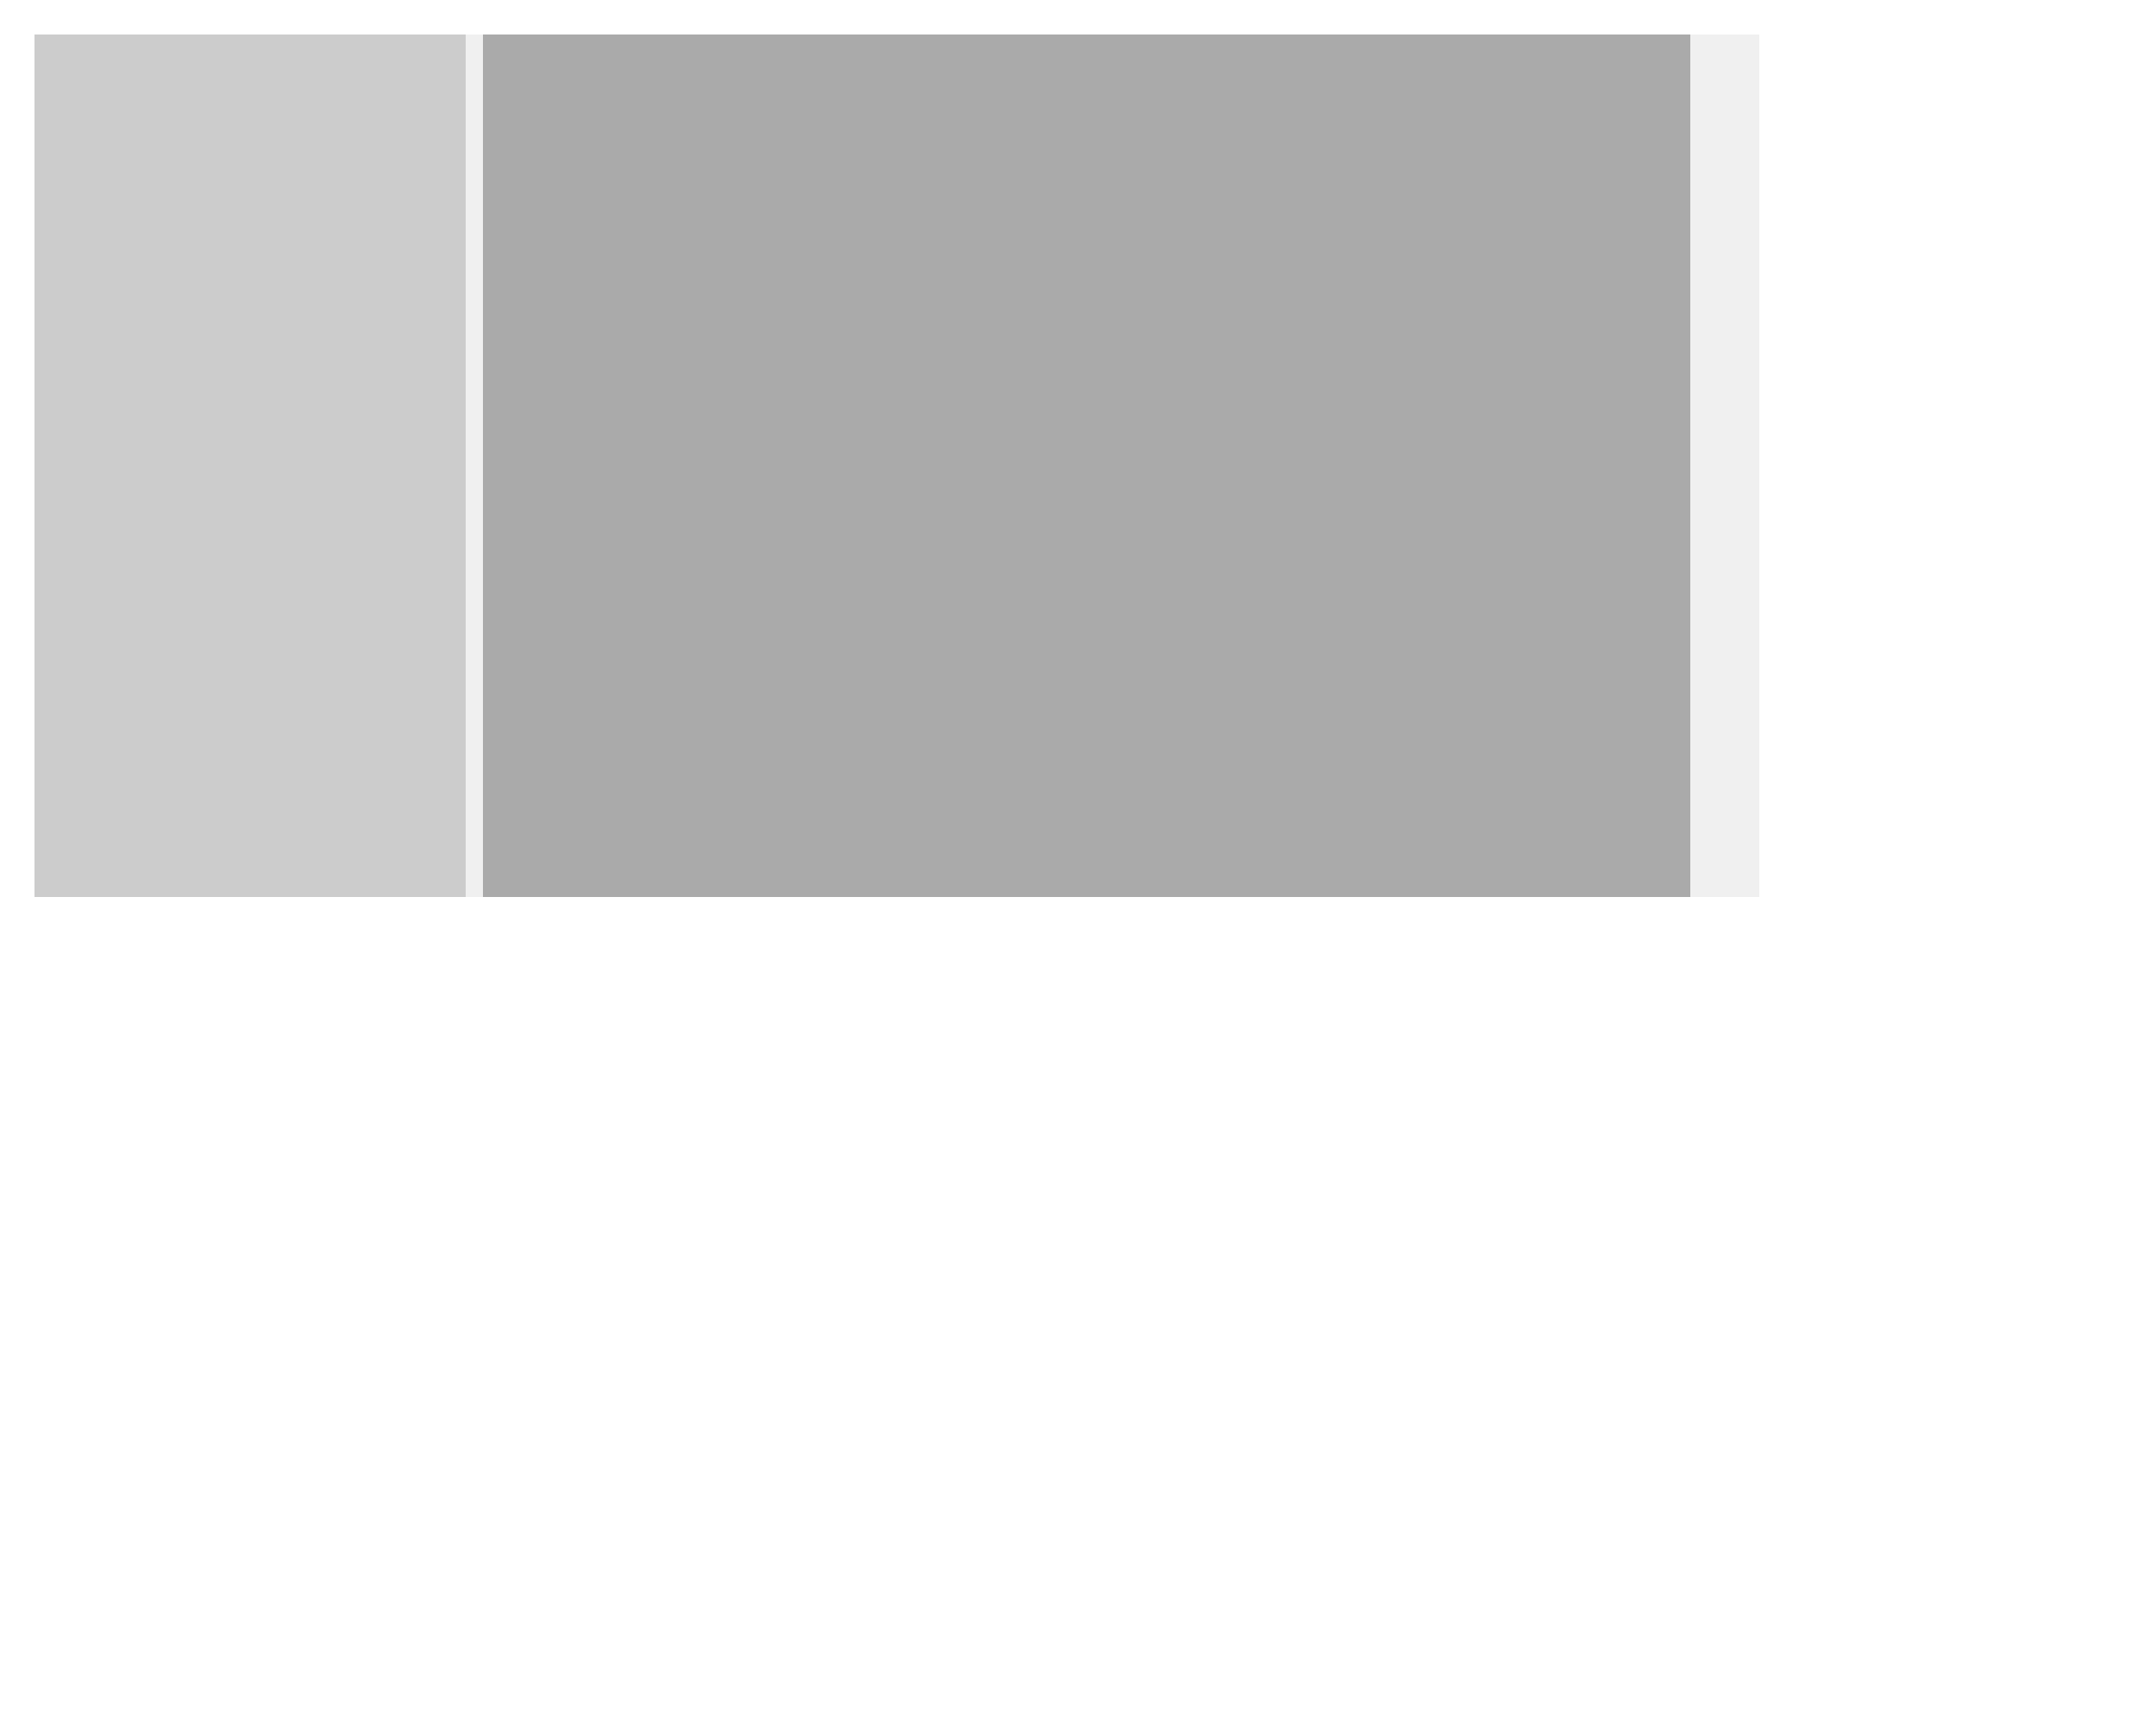
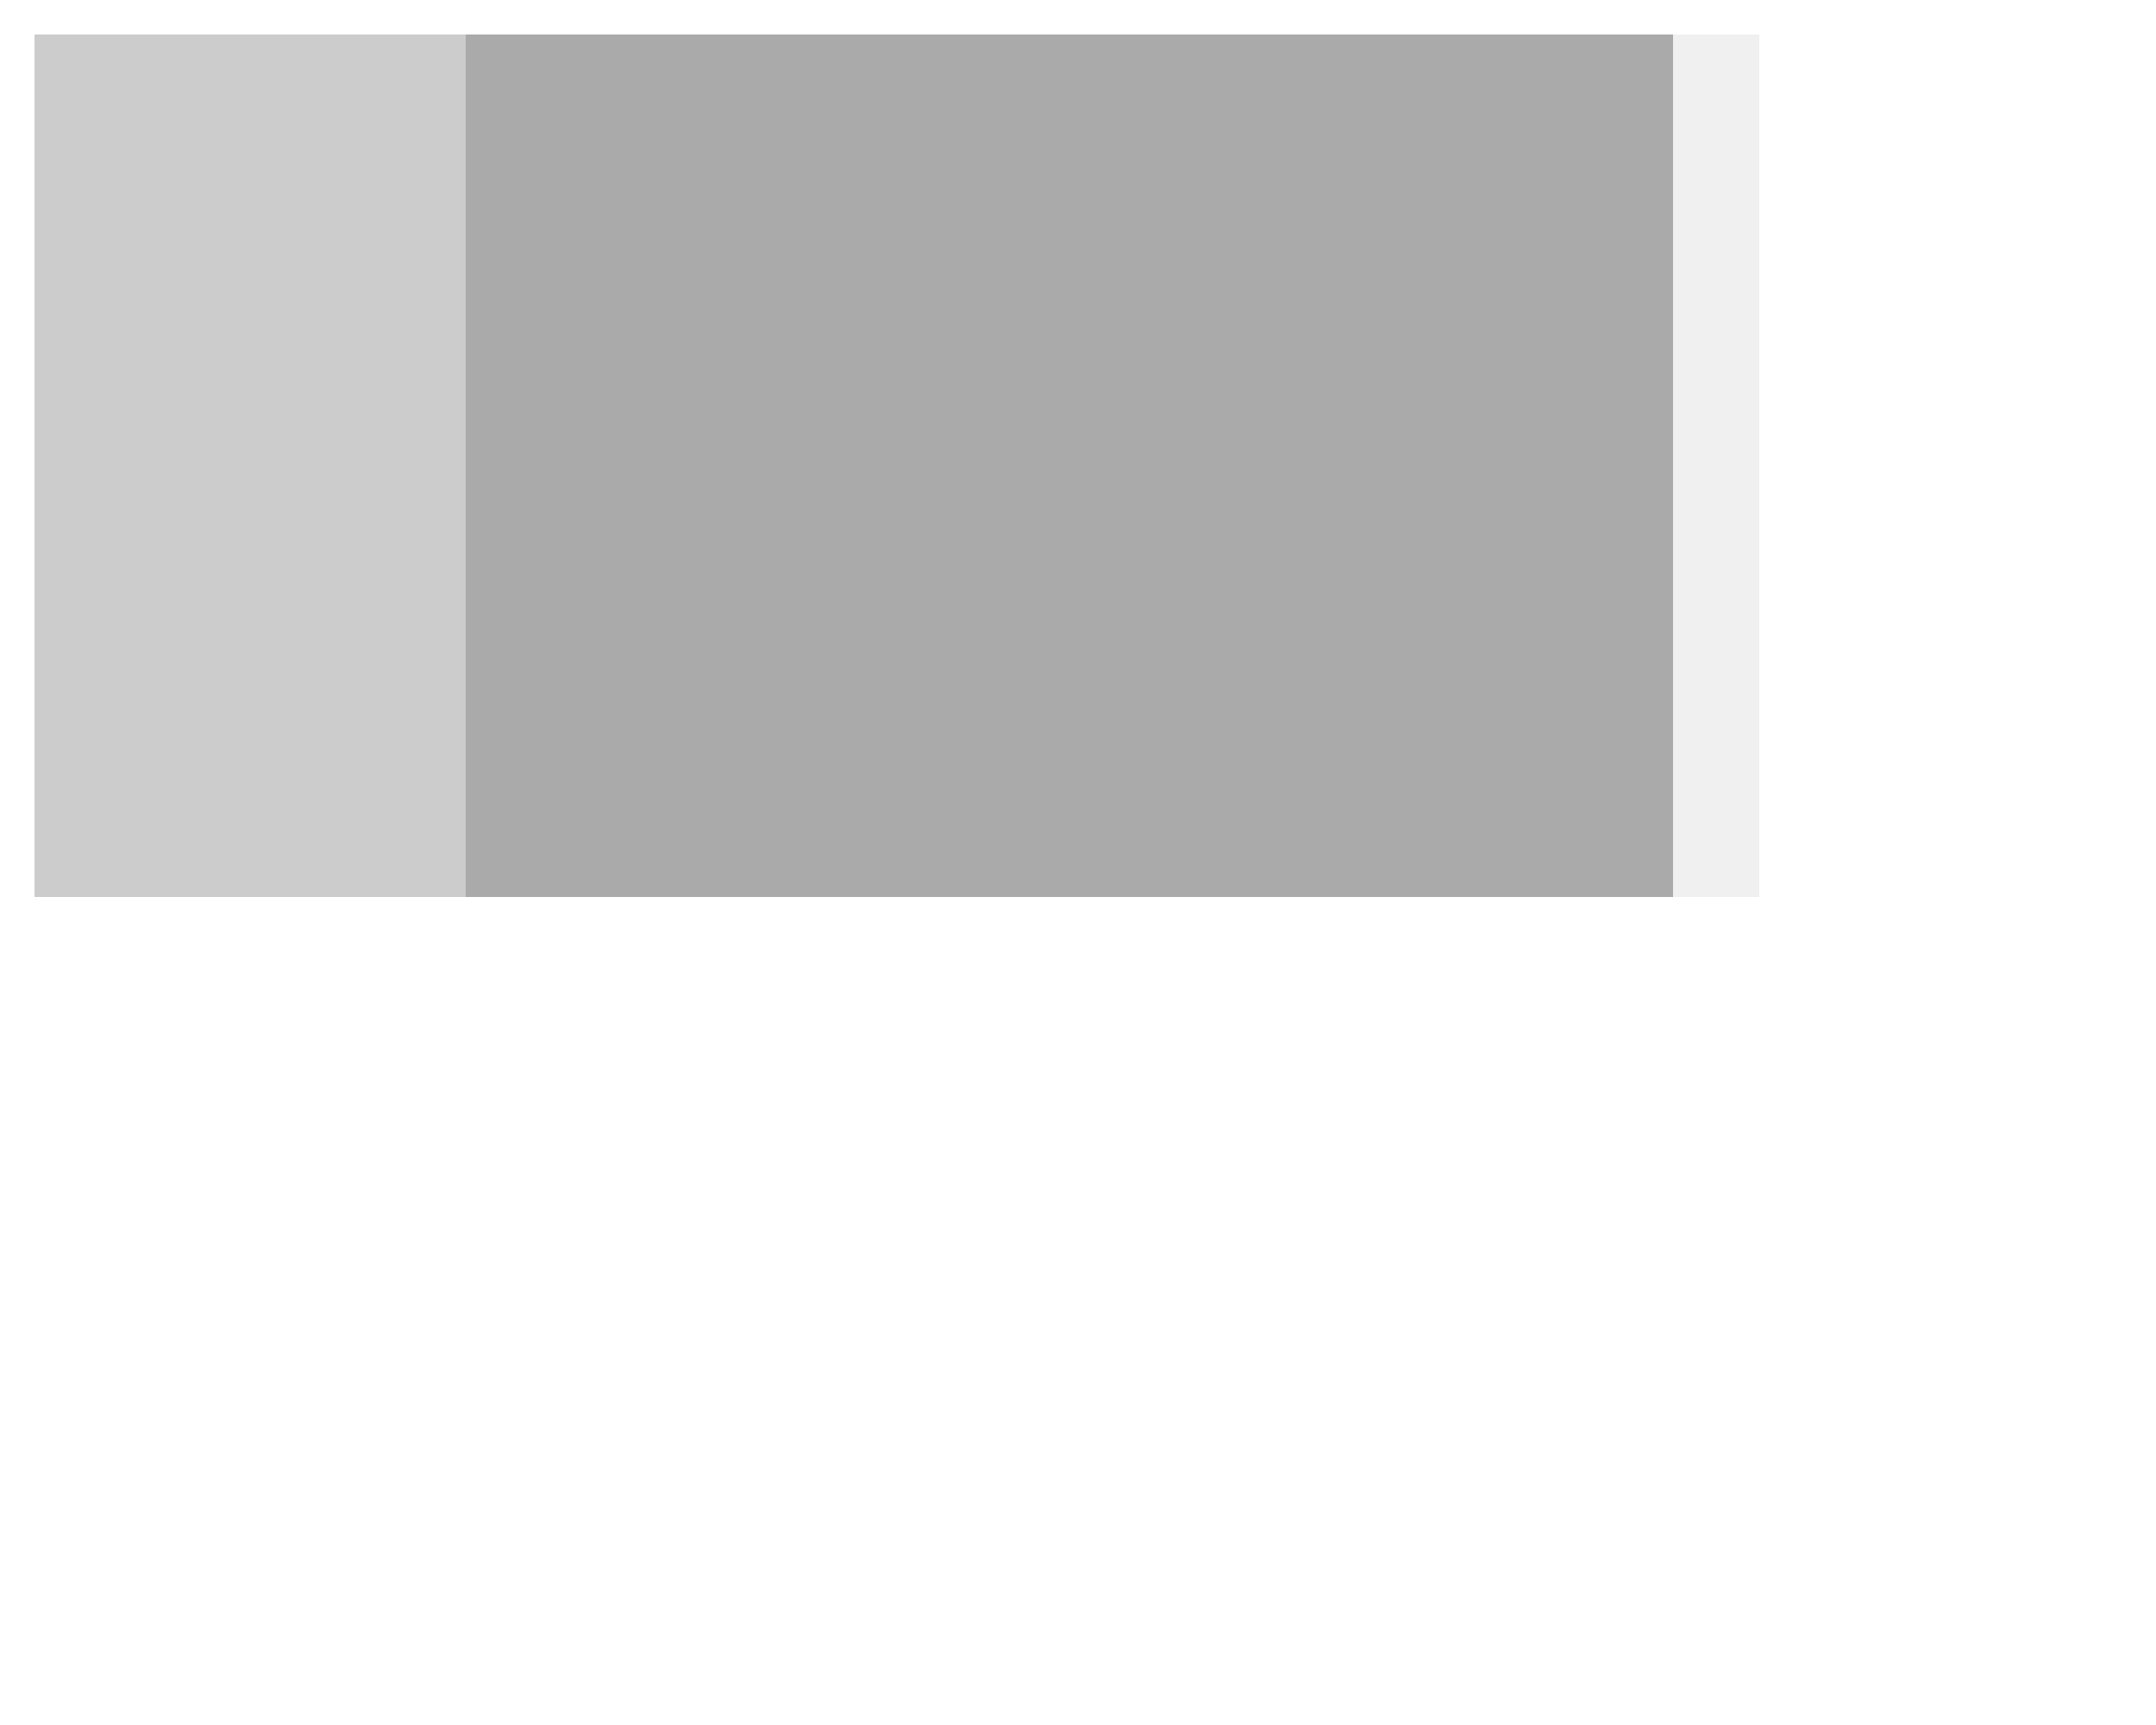
<svg xmlns="http://www.w3.org/2000/svg" width="500" height="400" viewBox="0 0 500 400">
  <rect x="0" y="0" width="500" height="400" fill="white" />
  <rect x="8" y="8" width="484" height="200" fill="rgba(0,0,0,0)" />
  <rect x="8" y="8" width="400" height="200" fill="rgba(240,240,240,1)" data-class="layout" />
  <rect x="8" y="8" width="100" height="200" fill="rgba(204,204,204,1)" data-class="sidebar" />
-   <rect x="112" y="8" width="280" height="200" fill="rgba(170,170,170,1)" data-class="content" />
+   <rect x="108" y="8" width="280" height="200" fill="rgba(170,170,170,1)" data-class="content" />
</svg>
